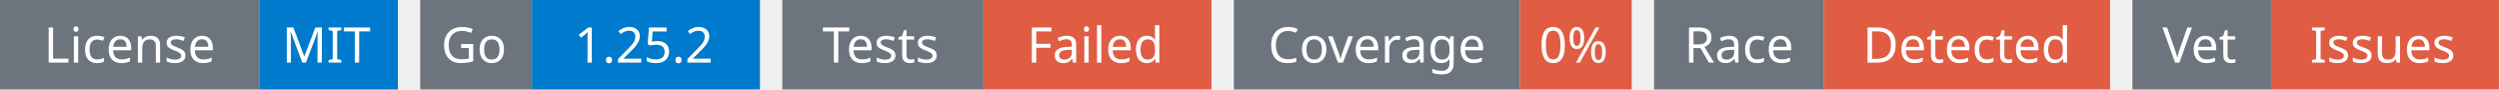
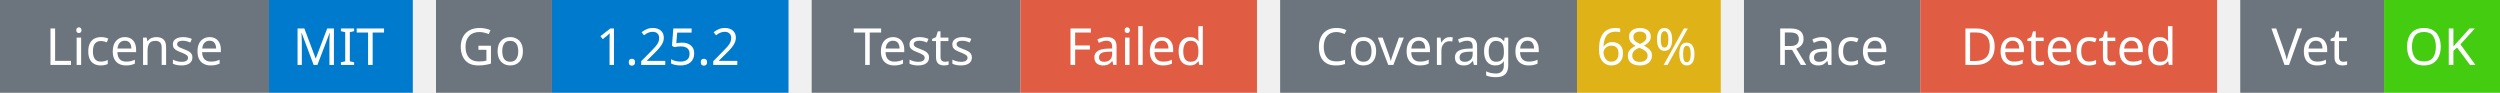
- <svg xmlns="http://www.w3.org/2000/svg" width="559" height="20" viewBox="0 0 559 20">
+ <svg xmlns="http://www.w3.org/2000/svg" width="539" height="20" viewBox="0 0 539 20">
  <g transform="translate(0, 0)">
    <rect x="0" y="0" width="58" height="20" fill="#6c757d" />
    <rect x="58" y="0" width="31" height="20" fill="#007acc" />
    <text x="29" y="14" text-anchor="middle" font-family="sans-serif" font-size="11" fill="white">License</text>
    <text x="73" y="14" text-anchor="middle" font-family="sans-serif" font-size="11" fill="white">MIT</text>
  </g>
  <g transform="translate(94, 0)">
    <rect x="0" y="0" width="25" height="20" fill="#6c757d" />
    <rect x="25" y="0" width="51" height="20" fill="#007acc" />
    <text x="12" y="14" text-anchor="middle" font-family="sans-serif" font-size="11" fill="white">Go</text>
    <text x="50" y="14" text-anchor="middle" font-family="sans-serif" font-size="11" fill="white">1.25.2</text>
  </g>
  <g transform="translate(175, 0)">
    <rect x="0" y="0" width="45" height="20" fill="#6c757d" />
    <rect x="45" y="0" width="51" height="20" fill="#e05d44" />
    <text x="22" y="14" text-anchor="middle" font-family="sans-serif" font-size="11" fill="white">Tests</text>
    <text x="70" y="14" text-anchor="middle" font-family="sans-serif" font-size="11" fill="white">Failed</text>
  </g>
  <g transform="translate(276, 0)">
    <rect x="0" y="0" width="64" height="20" fill="#6c757d" />
-     <rect x="64" y="0" width="25" height="20" fill="#e05d44" />
+     <rect x="64" y="0" width="31" height="20" fill="#dfb317" />
    <text x="32" y="14" text-anchor="middle" font-family="sans-serif" font-size="11" fill="white">Coverage</text>
-     <text x="76" y="14" text-anchor="middle" font-family="sans-serif" font-size="11" fill="white">0%</text>
+     <text x="79" y="14" text-anchor="middle" font-family="sans-serif" font-size="11" fill="white">68%</text>
  </g>
-   <g transform="translate(370, 0)">
+   <g transform="translate(376, 0)">
    <rect x="0" y="0" width="38" height="20" fill="#6c757d" />
    <rect x="38" y="0" width="64" height="20" fill="#e05d44" />
    <text x="19" y="14" text-anchor="middle" font-family="sans-serif" font-size="11" fill="white">Race</text>
    <text x="70" y="14" text-anchor="middle" font-family="sans-serif" font-size="11" fill="white">Detected</text>
  </g>
-   <g transform="translate(477, 0)">
+   <g transform="translate(483, 0)">
    <rect x="0" y="0" width="31" height="20" fill="#6c757d" />
-     <rect x="31" y="0" width="51" height="20" fill="#e05d44" />
+     <rect x="31" y="0" width="25" height="20" fill="#4c1" />
    <text x="15" y="14" text-anchor="middle" font-family="sans-serif" font-size="11" fill="white">Vet</text>
-     <text x="56" y="14" text-anchor="middle" font-family="sans-serif" font-size="11" fill="white">Issues</text>
+     <text x="43" y="14" text-anchor="middle" font-family="sans-serif" font-size="11" fill="white">OK</text>
  </g>
</svg>
